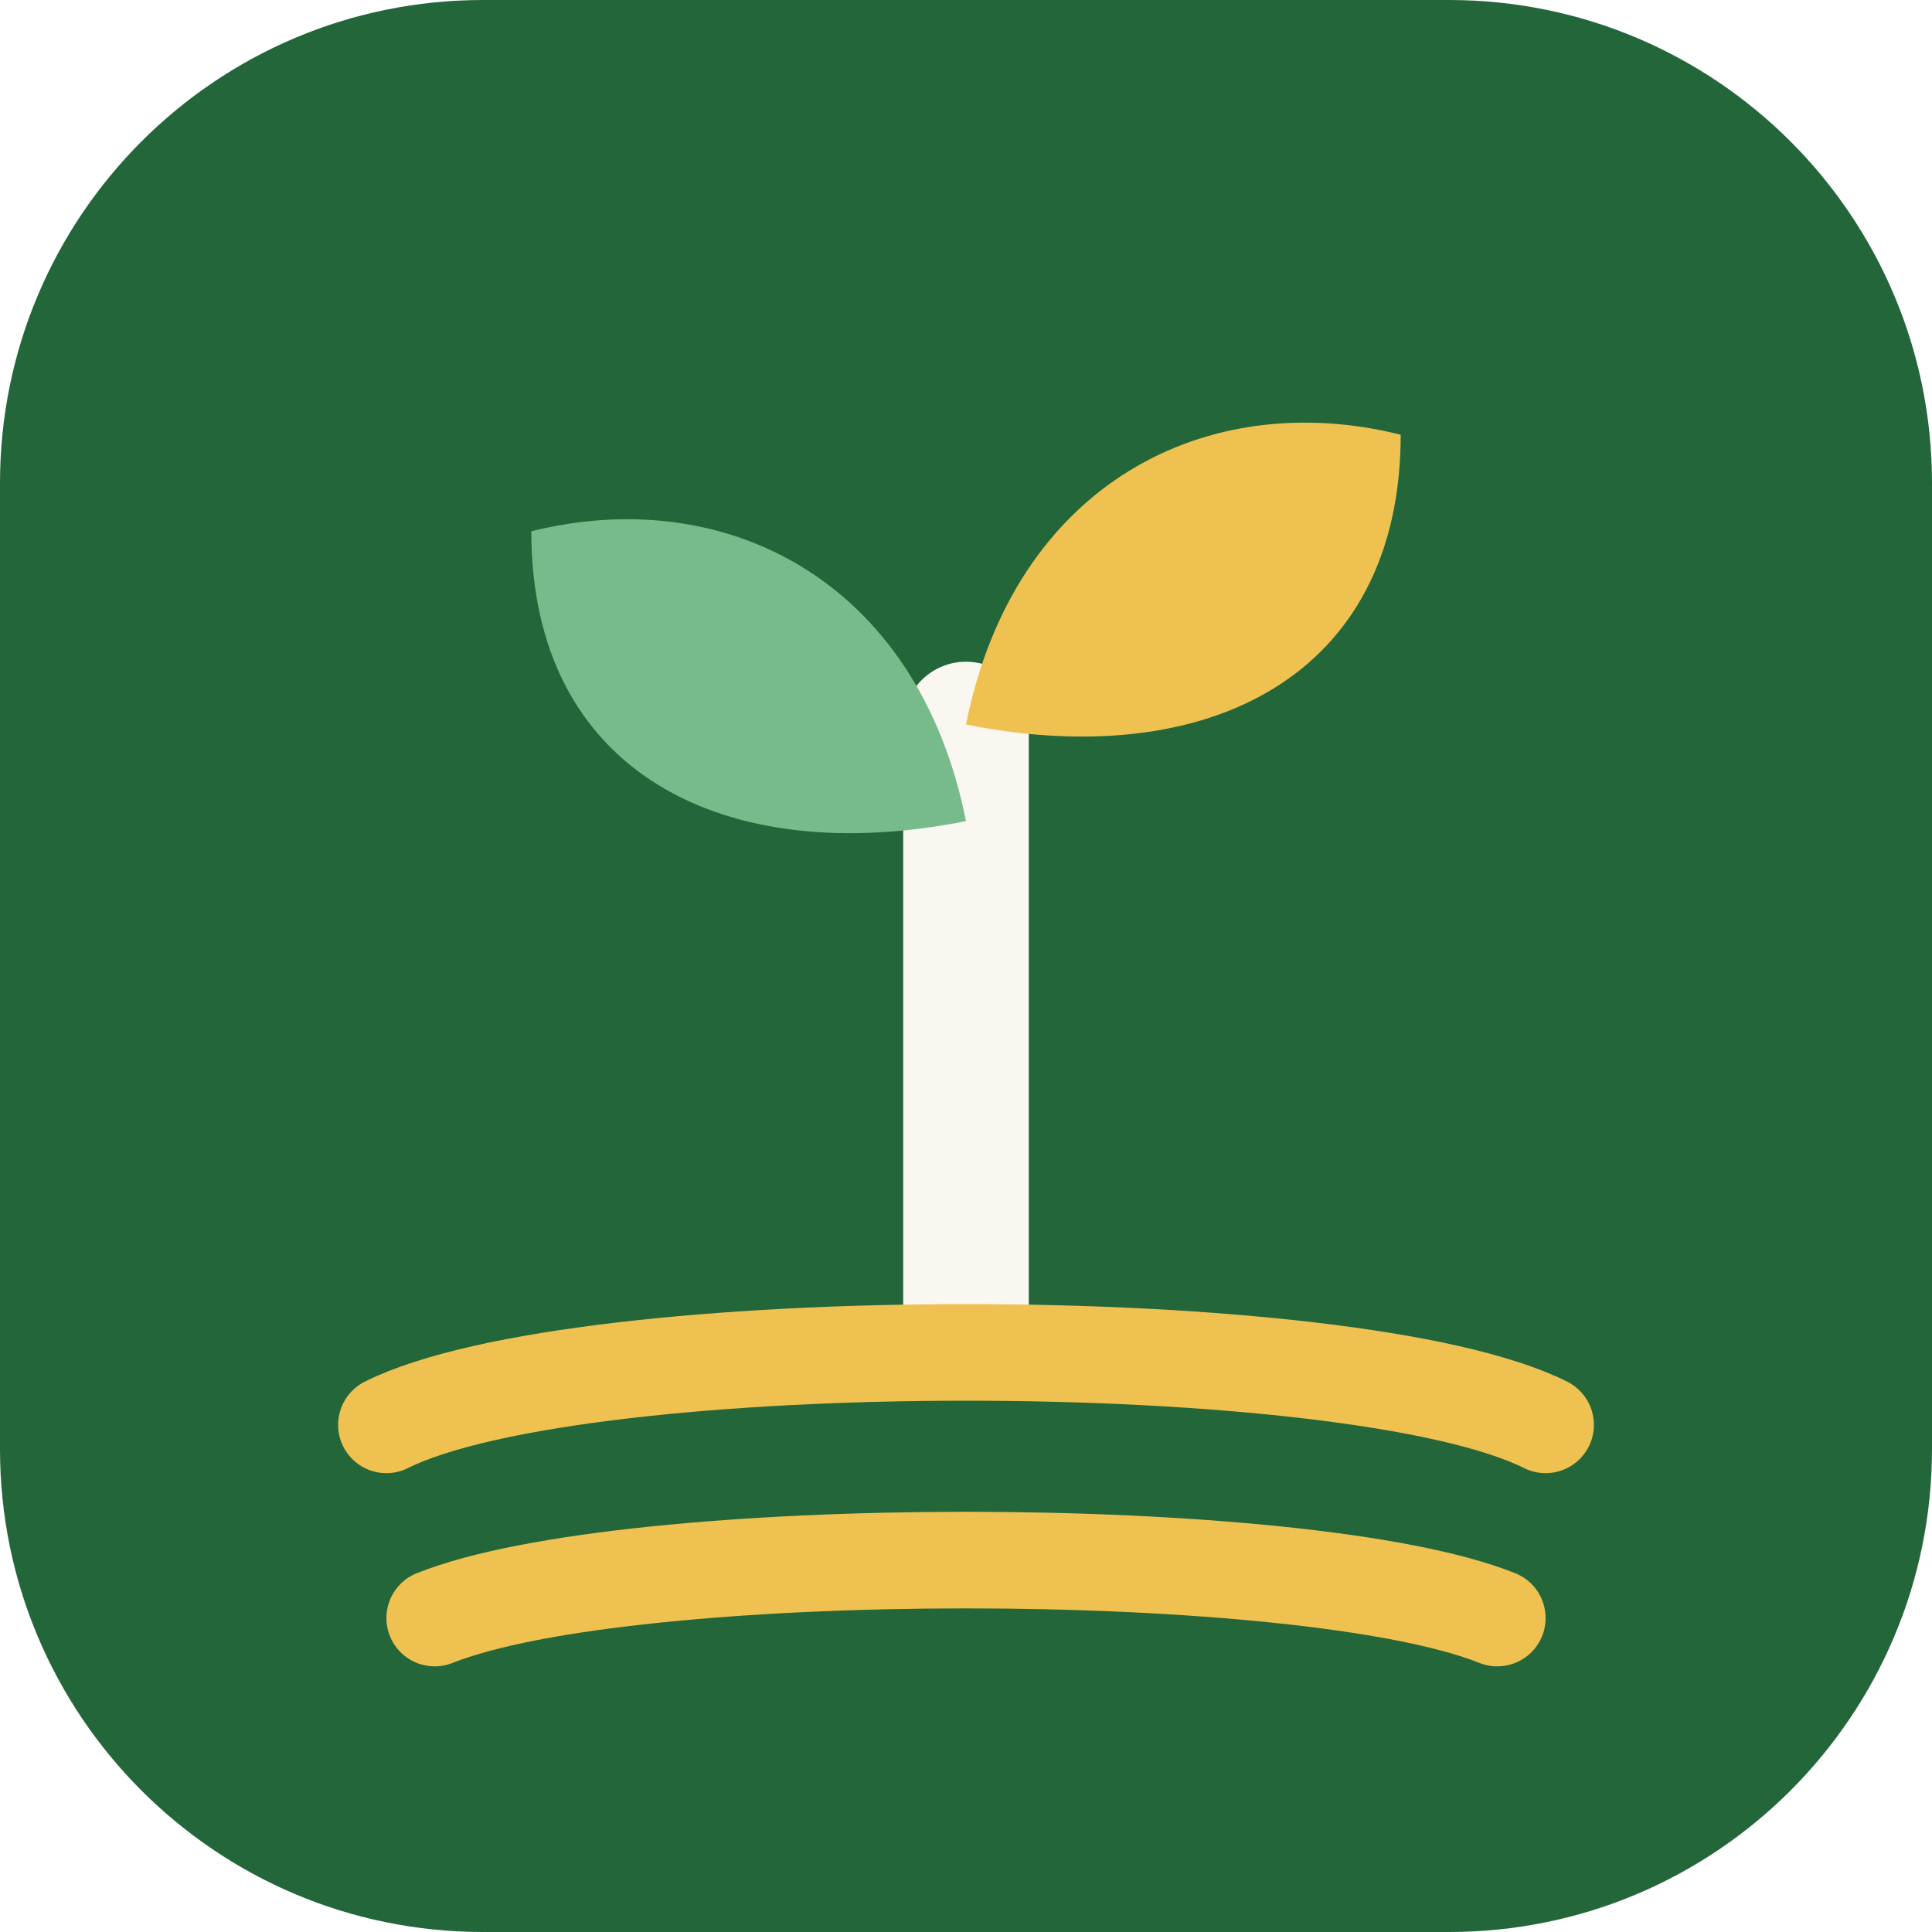
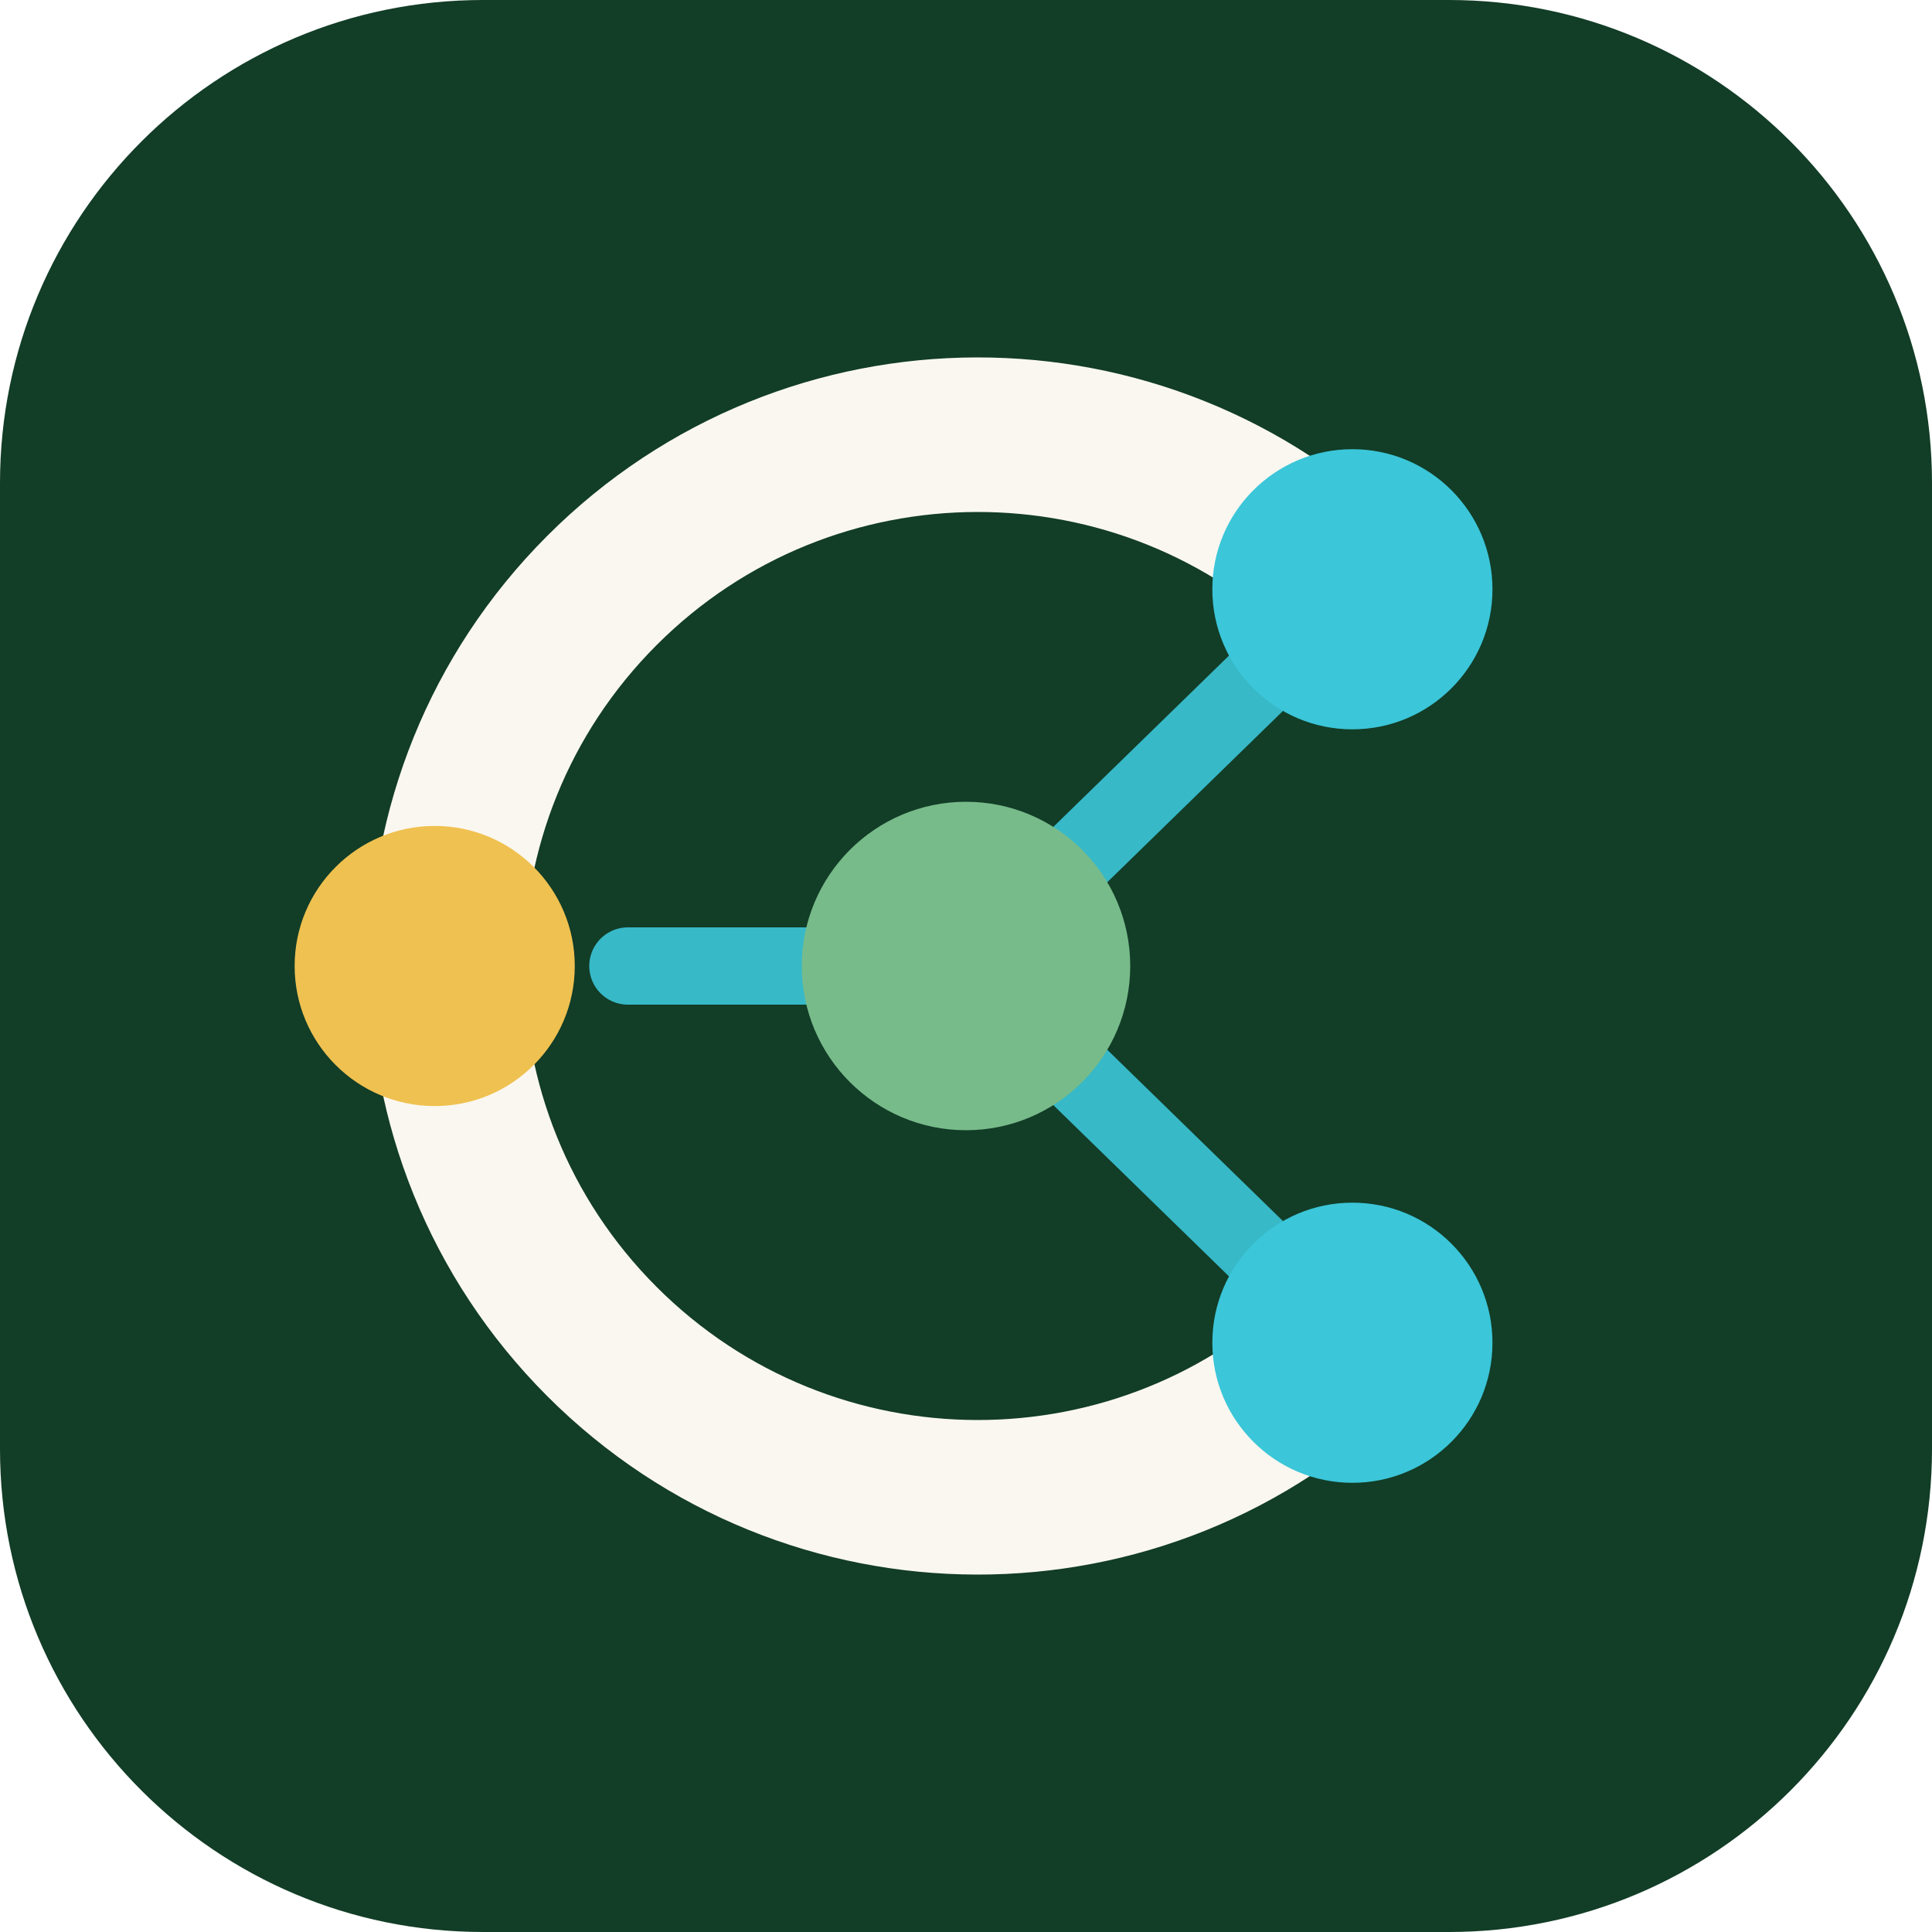
<svg xmlns="http://www.w3.org/2000/svg" viewBox="0 0 40 40">
-   <rect width="40" height="40" rx="10" fill="#236639" />
-   <path d="M20 27V15" stroke="#FAF7F0" stroke-width="2.6" stroke-linecap="round" />
-   <path d="M20 17c-1-5-5-7-9-6 0 5 4 7 9 6Z" fill="#78BB8A" />
-   <path d="M20 15c1-5 5-7 9-6 0 5-4 7-9 6Z" fill="#EFC150" />
-   <path d="M8 29.5c4-2 20-2 24 0M9 33.5c4-1.6 18-1.6 22 0" stroke="#EFC150" stroke-width="2" stroke-linecap="round" fill="none" />
+   <rect width="40" height="40" rx="10" fill="#123D27" />
+   <path d="M13 20h7M28 12.2 20 20l8 7.8" fill="none" stroke="#3BC6D9" stroke-width="1.6" stroke-linecap="round" stroke-linejoin="round" opacity="0.9" />
+   <path d="M28 12.2A11 11 0 1 0 28 27.8" fill="none" stroke="#FAF7F0" stroke-width="3.2" stroke-linecap="round" stroke-linejoin="round" />
+   <circle cx="28" cy="12.2" r="2.9" fill="#3BC6D9" />
+   <circle cx="28" cy="27.8" r="2.9" fill="#3BC6D9" />
+   <circle cx="9" cy="20" r="2.9" fill="#EFC150" />
+   <circle cx="20" cy="20" r="3.4" fill="#78BB8A" />
</svg>
